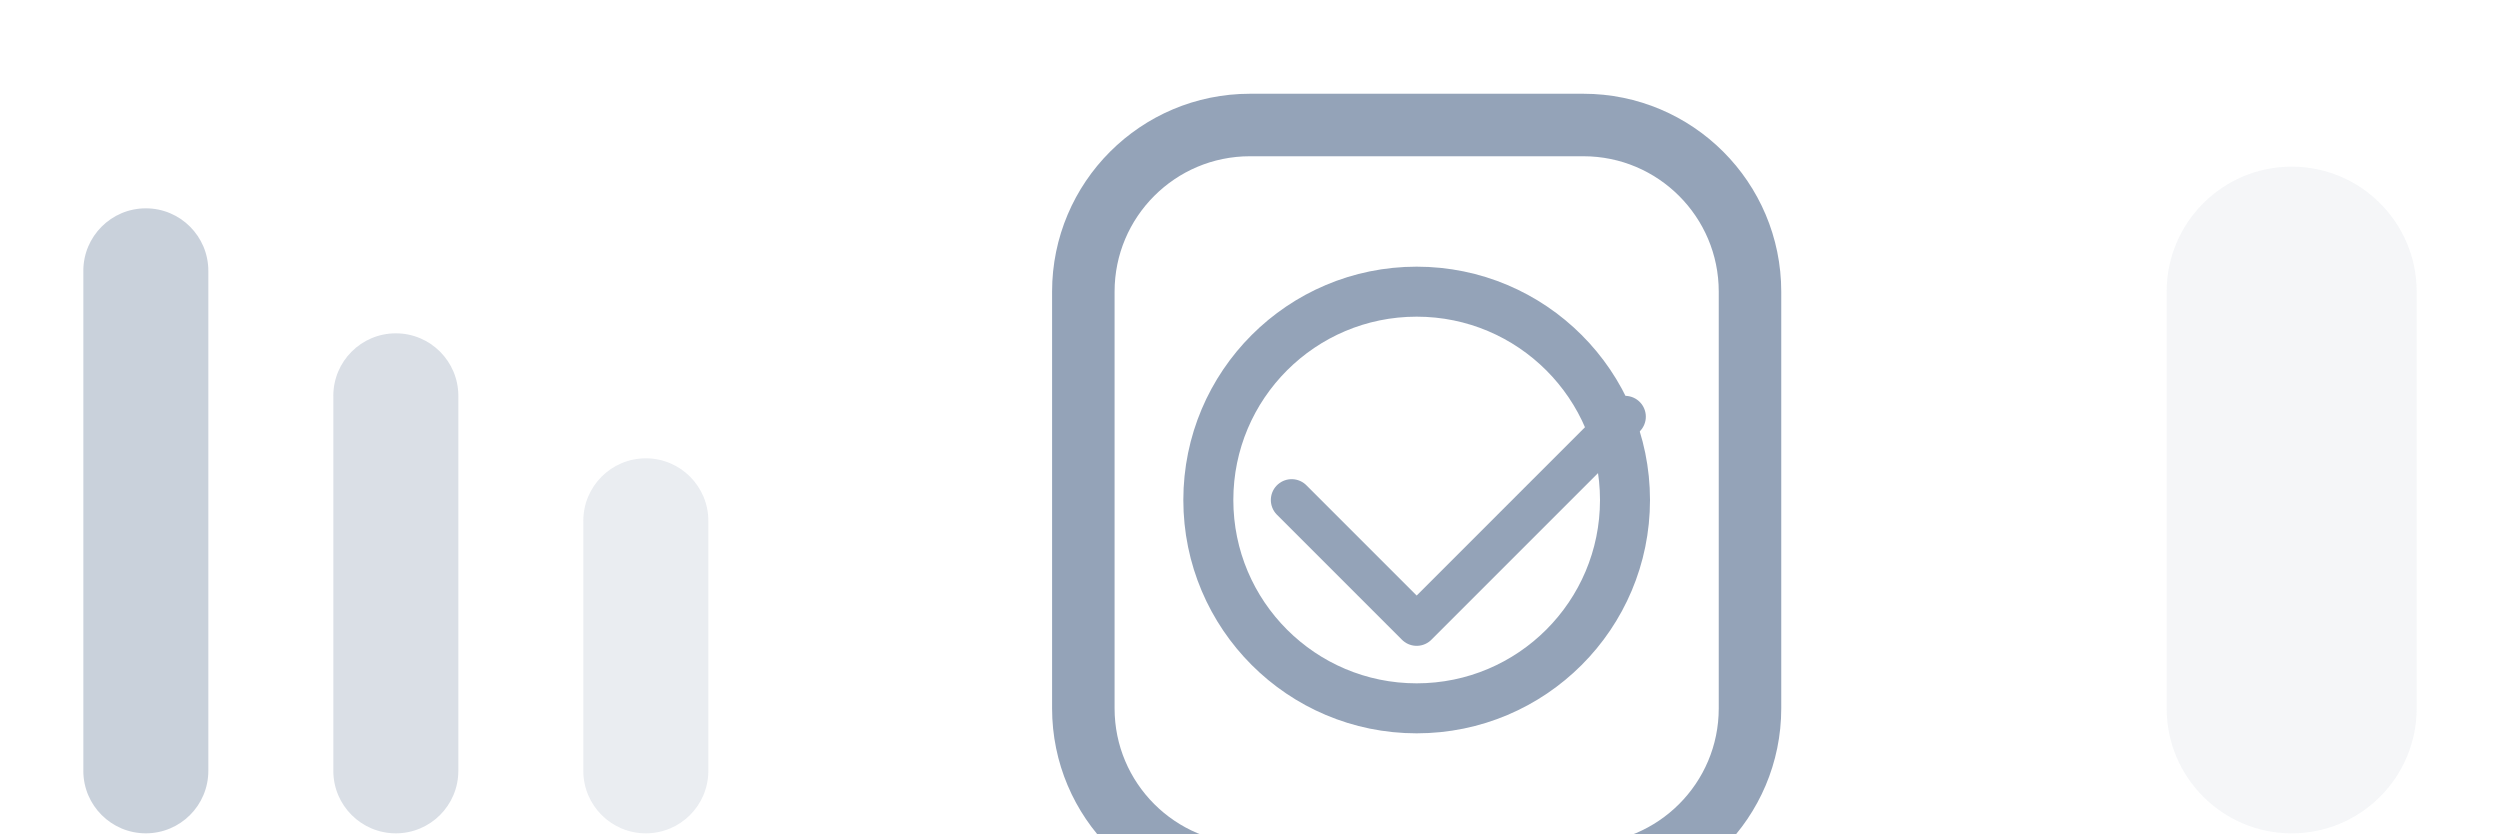
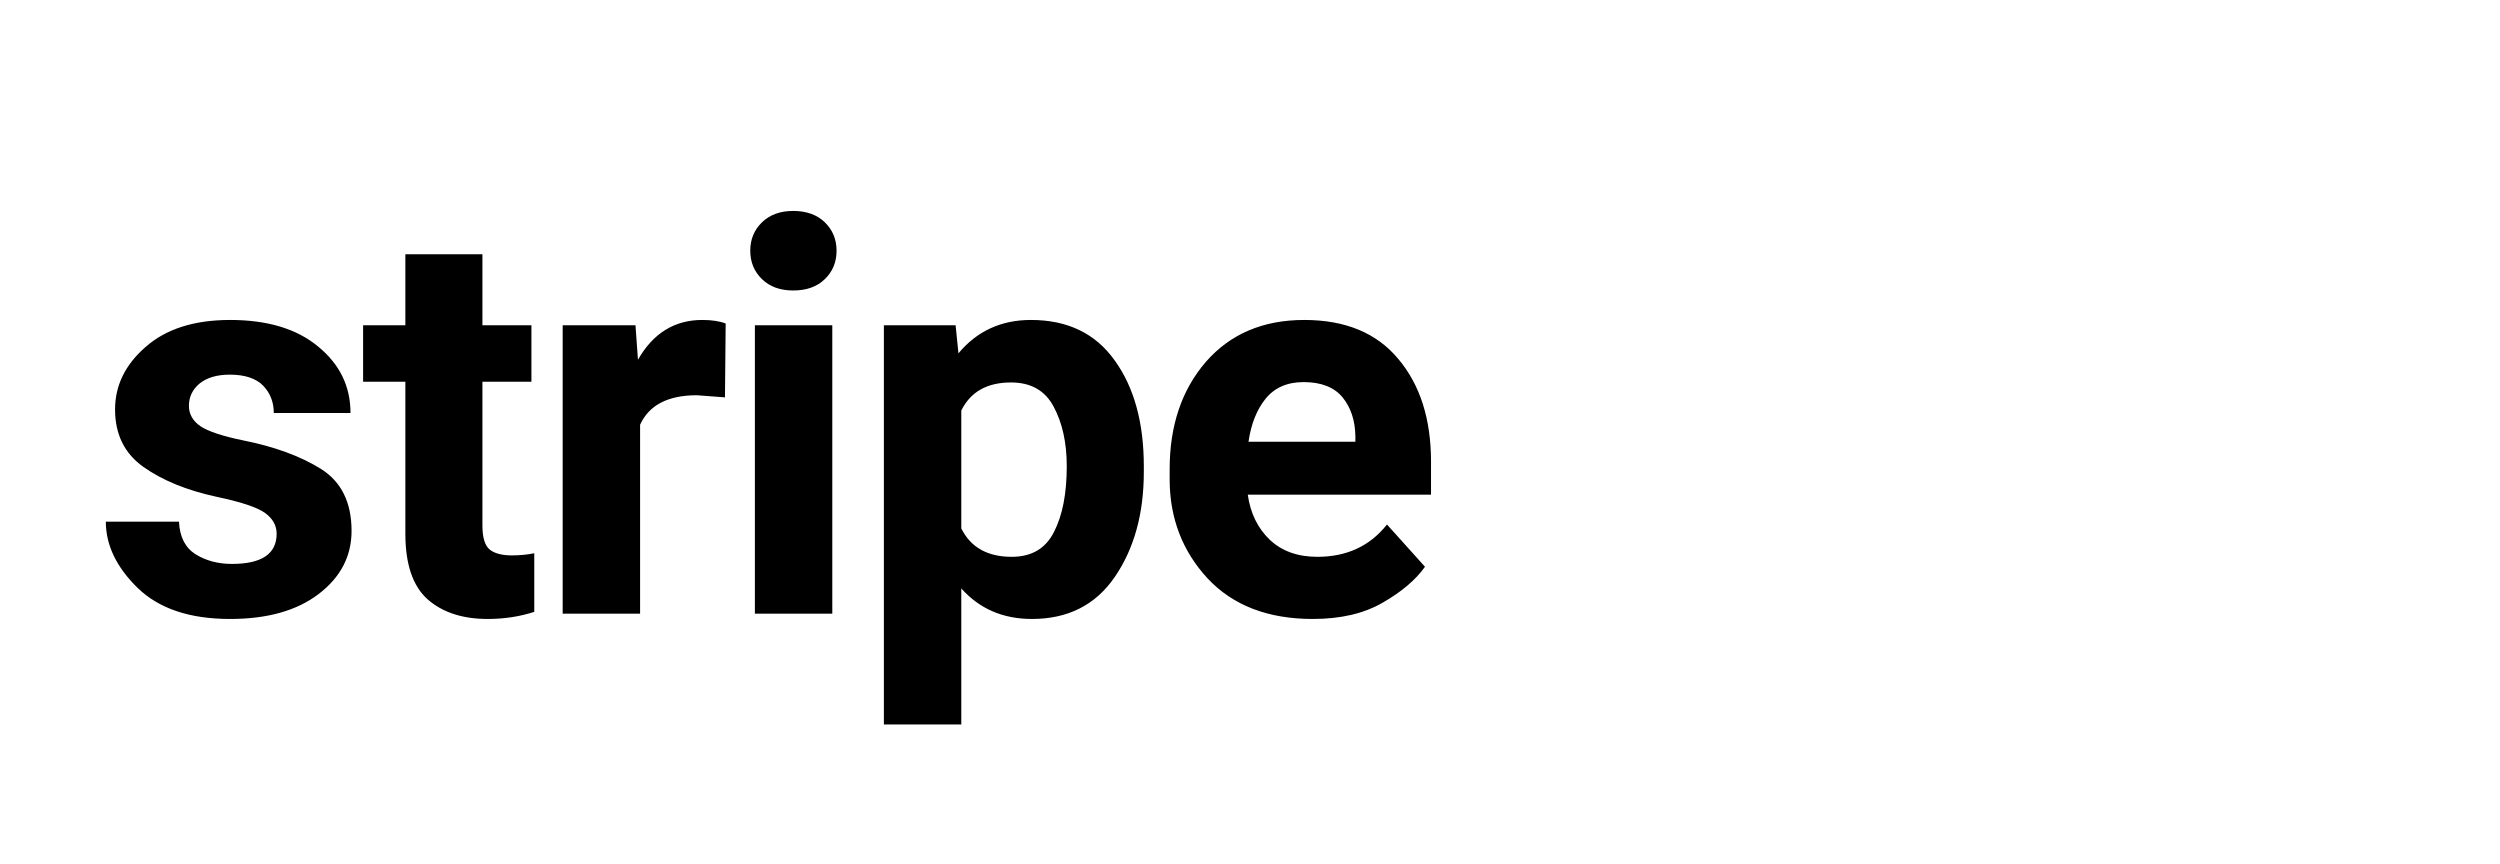
- <svg xmlns="http://www.w3.org/2000/svg" viewBox="0 0 60 20" fill="none">
-   <rect x="2" y="5" width="3" height="15" rx="1.5" fill="#94A3B8" opacity="0.5" />
-   <rect x="8" y="8" width="3" height="12" rx="1.5" fill="#94A3B8" opacity="0.35" />
-   <rect x="14" y="11" width="3" height="9" rx="1.5" fill="#94A3B8" opacity="0.2" />
-   <rect x="26" y="3" width="16" height="18" rx="4" stroke="#94A3B8" stroke-width="1.5" />
-   <circle cx="34" cy="12" r="5" stroke="#94A3B8" stroke-width="1.2" />
-   <path d="M31 12l3 3 5-5" stroke="#94A3B8" stroke-width="1" stroke-linecap="round" stroke-linejoin="round" />
-   <rect x="52" y="4" width="6" height="16" rx="3" fill="#94A3B8" opacity="0.1" />
+ <svg xmlns="http://www.w3.org/2000/svg" viewBox="0 0 110 38" fill="none">
+   <text x="4" y="27" font-family="-apple-system,BlinkMacSystemFont,'Segoe UI',Roboto,'Helvetica Neue',Arial,sans-serif" font-weight="700" font-size="24" fill="black" letter-spacing="-0.5">stripe</text>
</svg>
